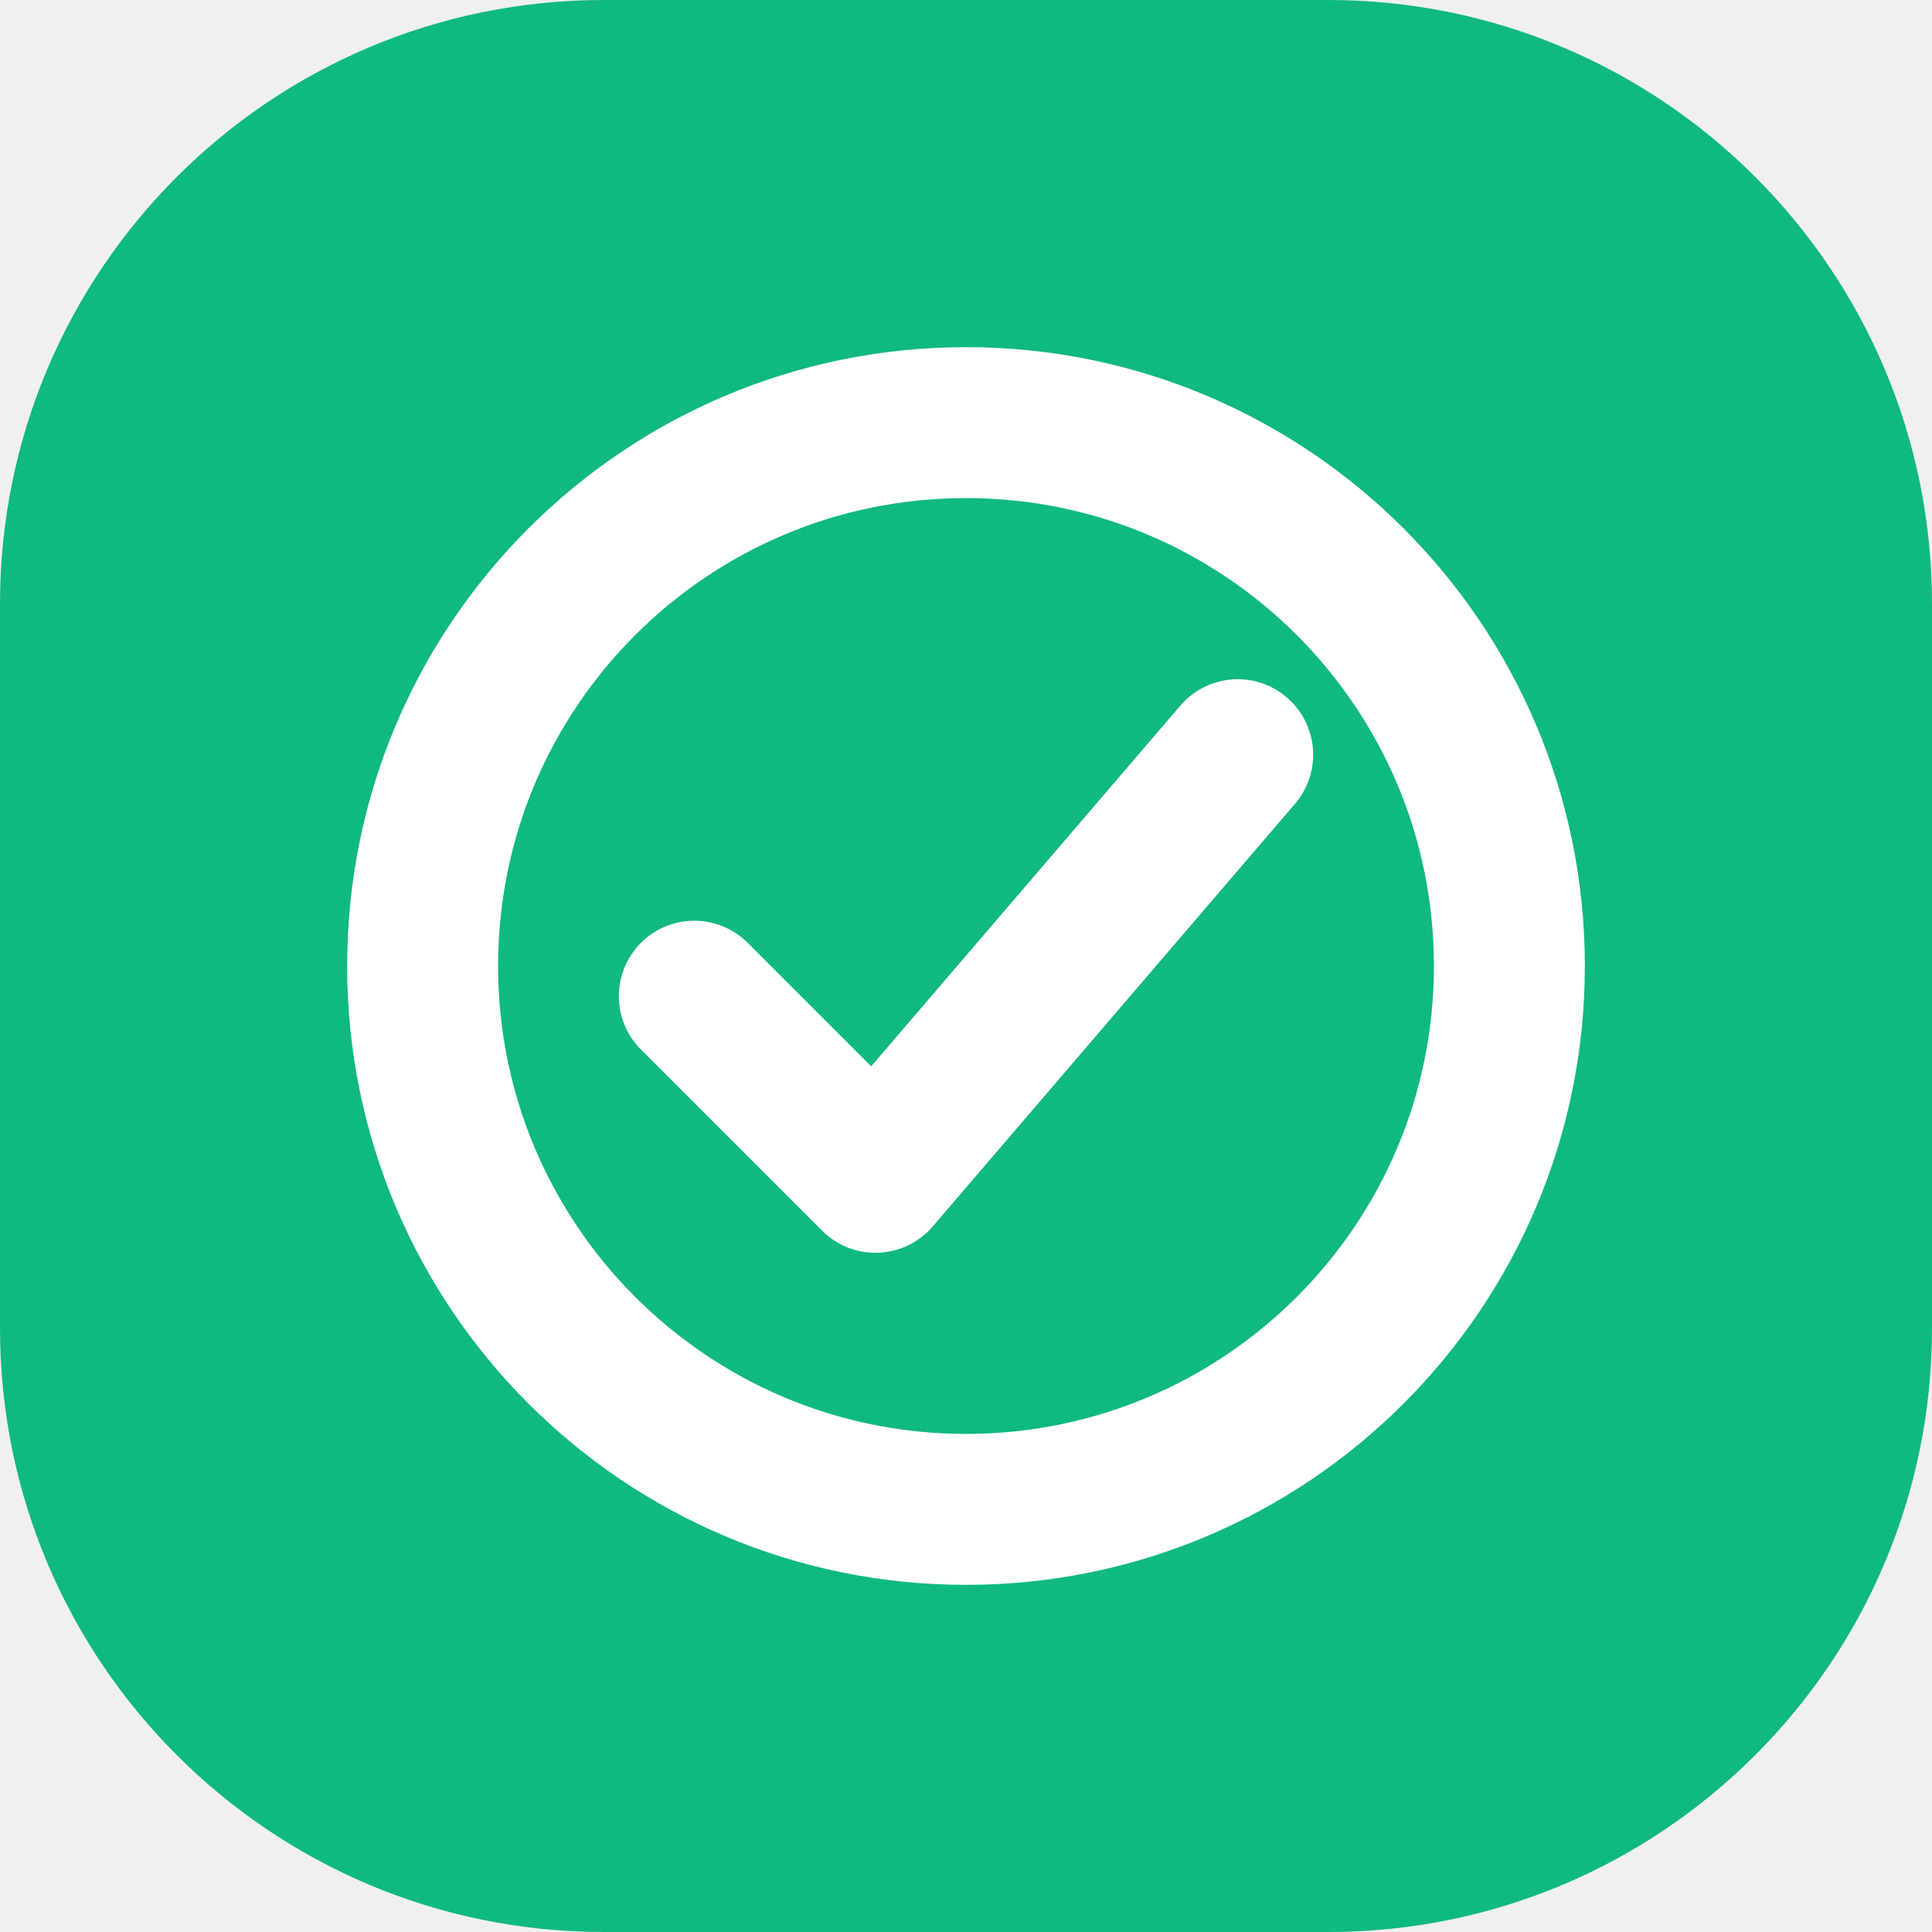
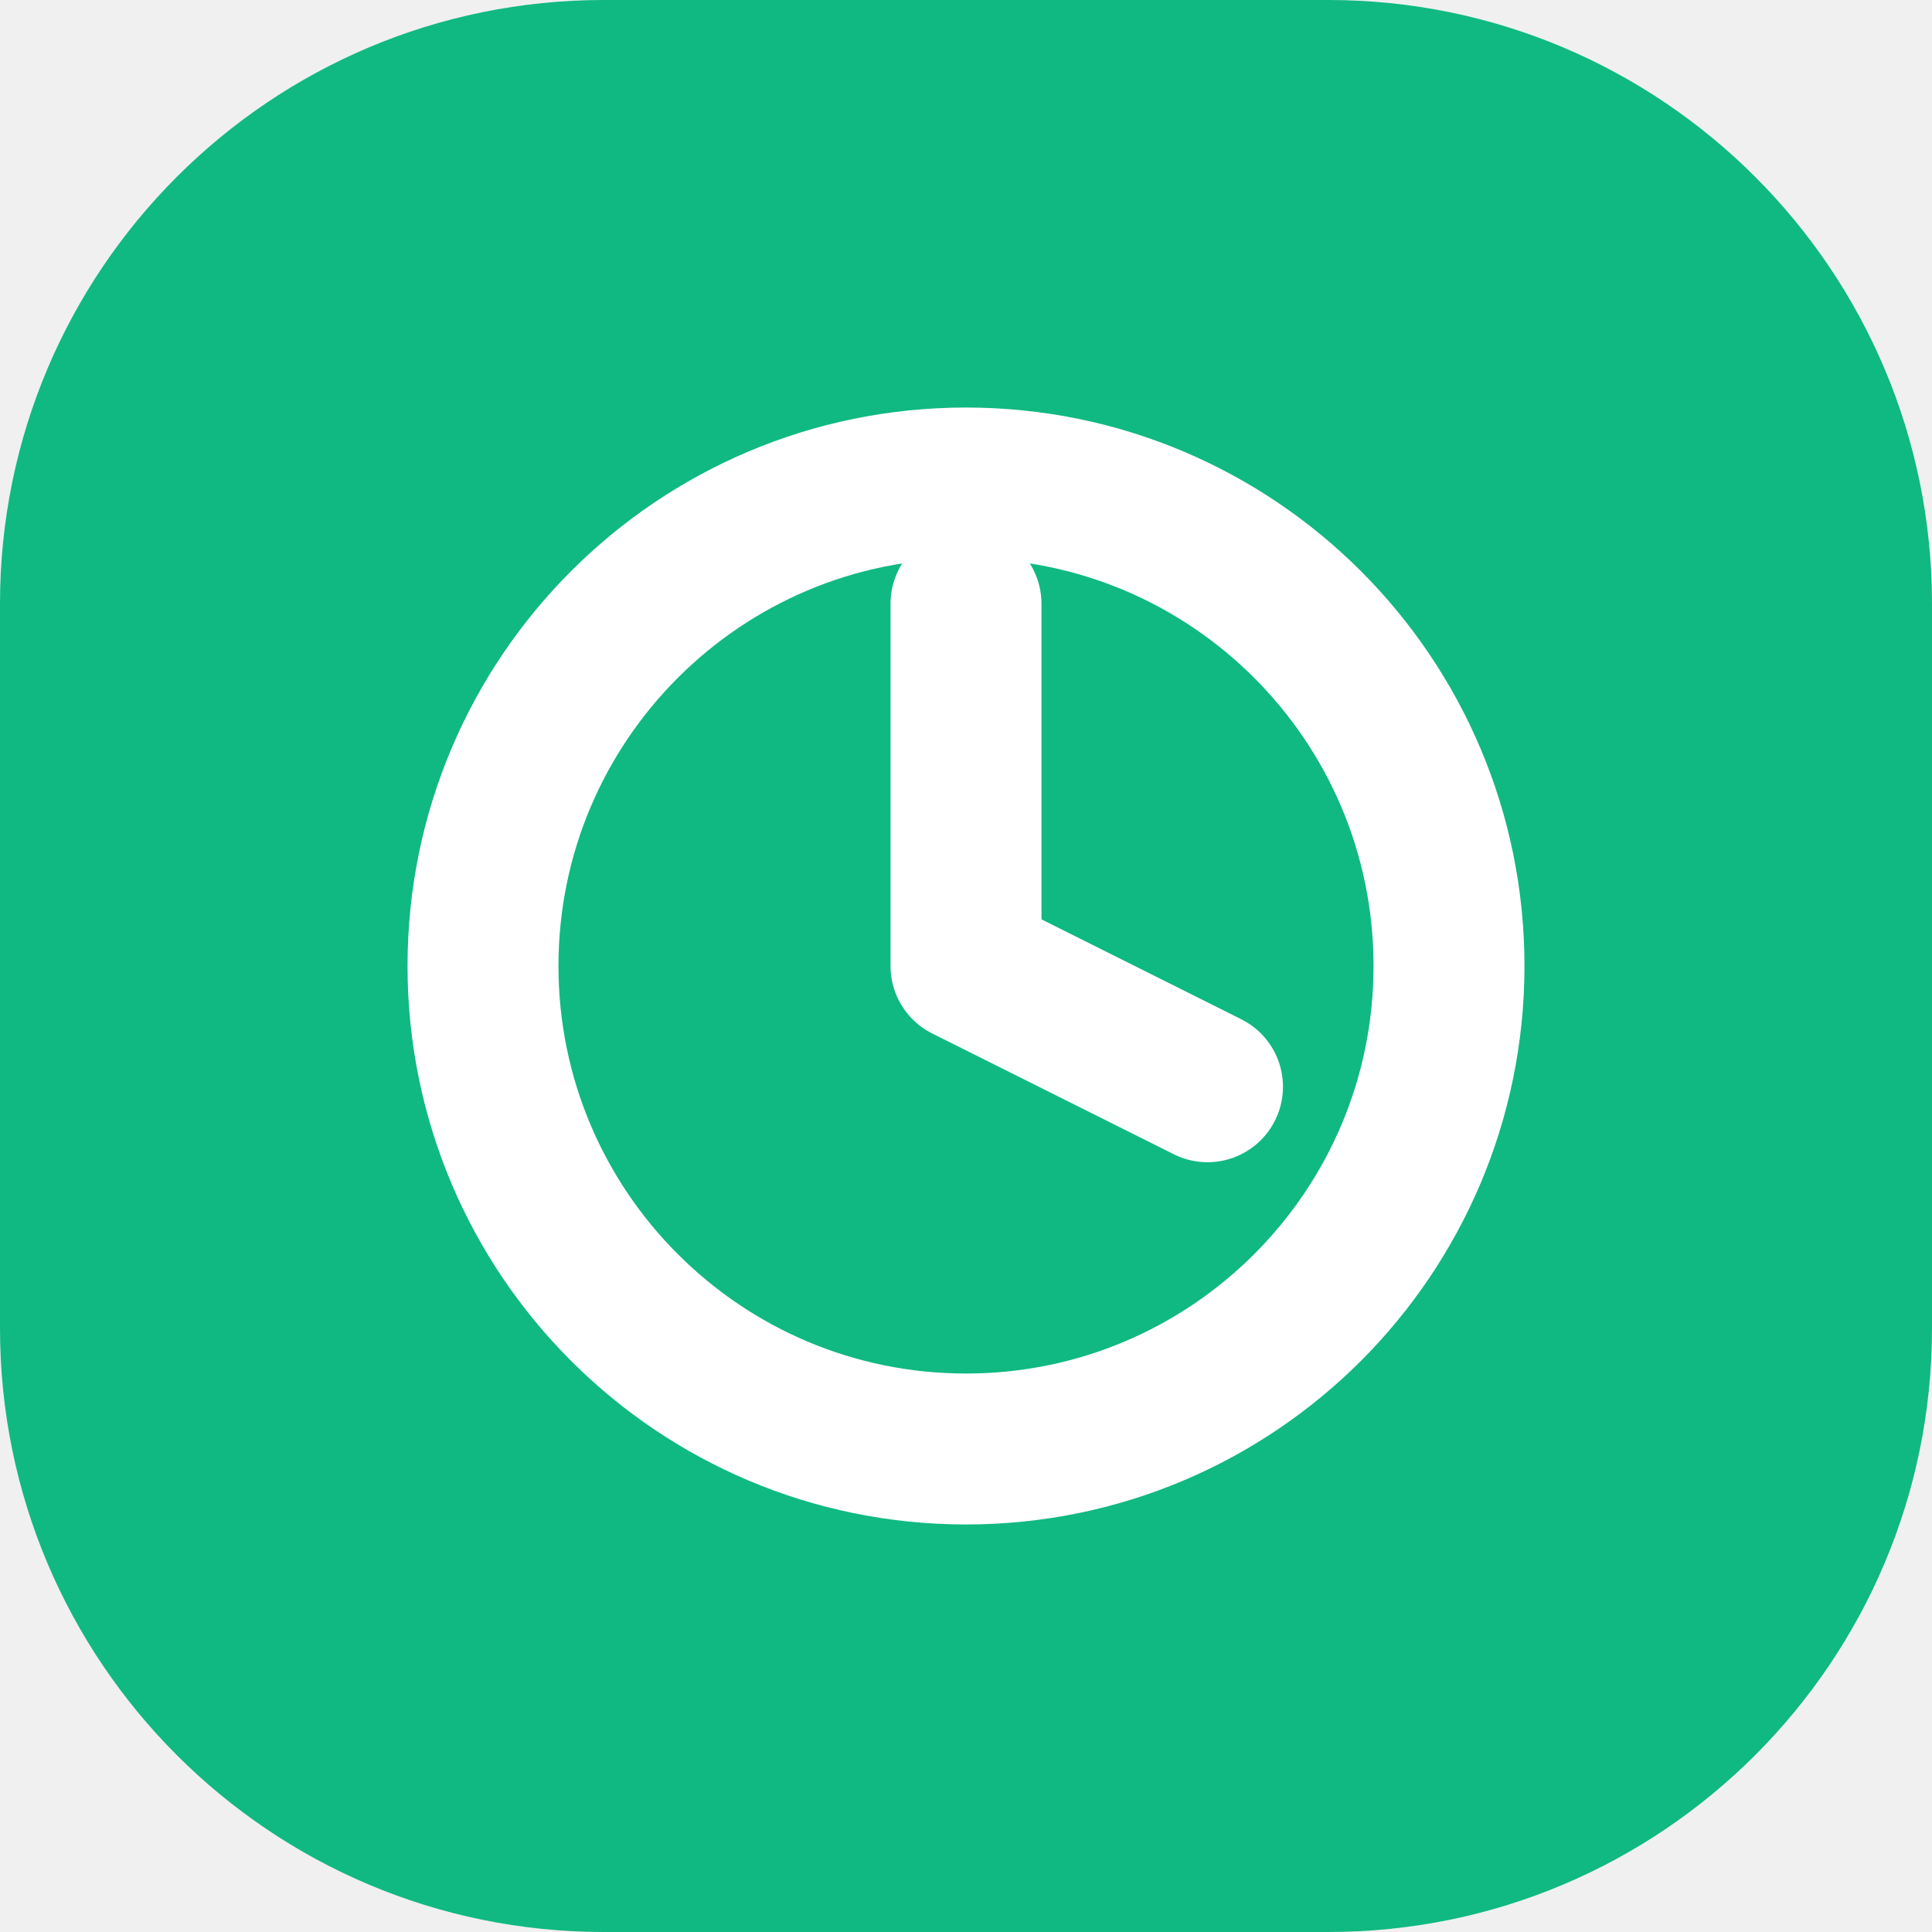
<svg xmlns="http://www.w3.org/2000/svg" viewBox="0 0 32 32" width="32" height="32">
  <rect width="32" height="32" rx="10" fill="#10B981" />
-   <circle cx="16" cy="16" r="9" fill="none" stroke="white" stroke-width="2.5" />
-   <polyline points="11.5,16.5 14.5,19.5 20.5,12.5" fill="none" stroke="white" stroke-width="2.5" stroke-linecap="round" stroke-linejoin="round" />
+   <circle cx="16" cy="16" r="8" fill="none" stroke="white" stroke-width="2.5" />
+   <path d="M16 16 L16 10 M16 16 L20 18" stroke="white" stroke-width="2.5" stroke-linecap="round" stroke-linejoin="round" />
</svg>
